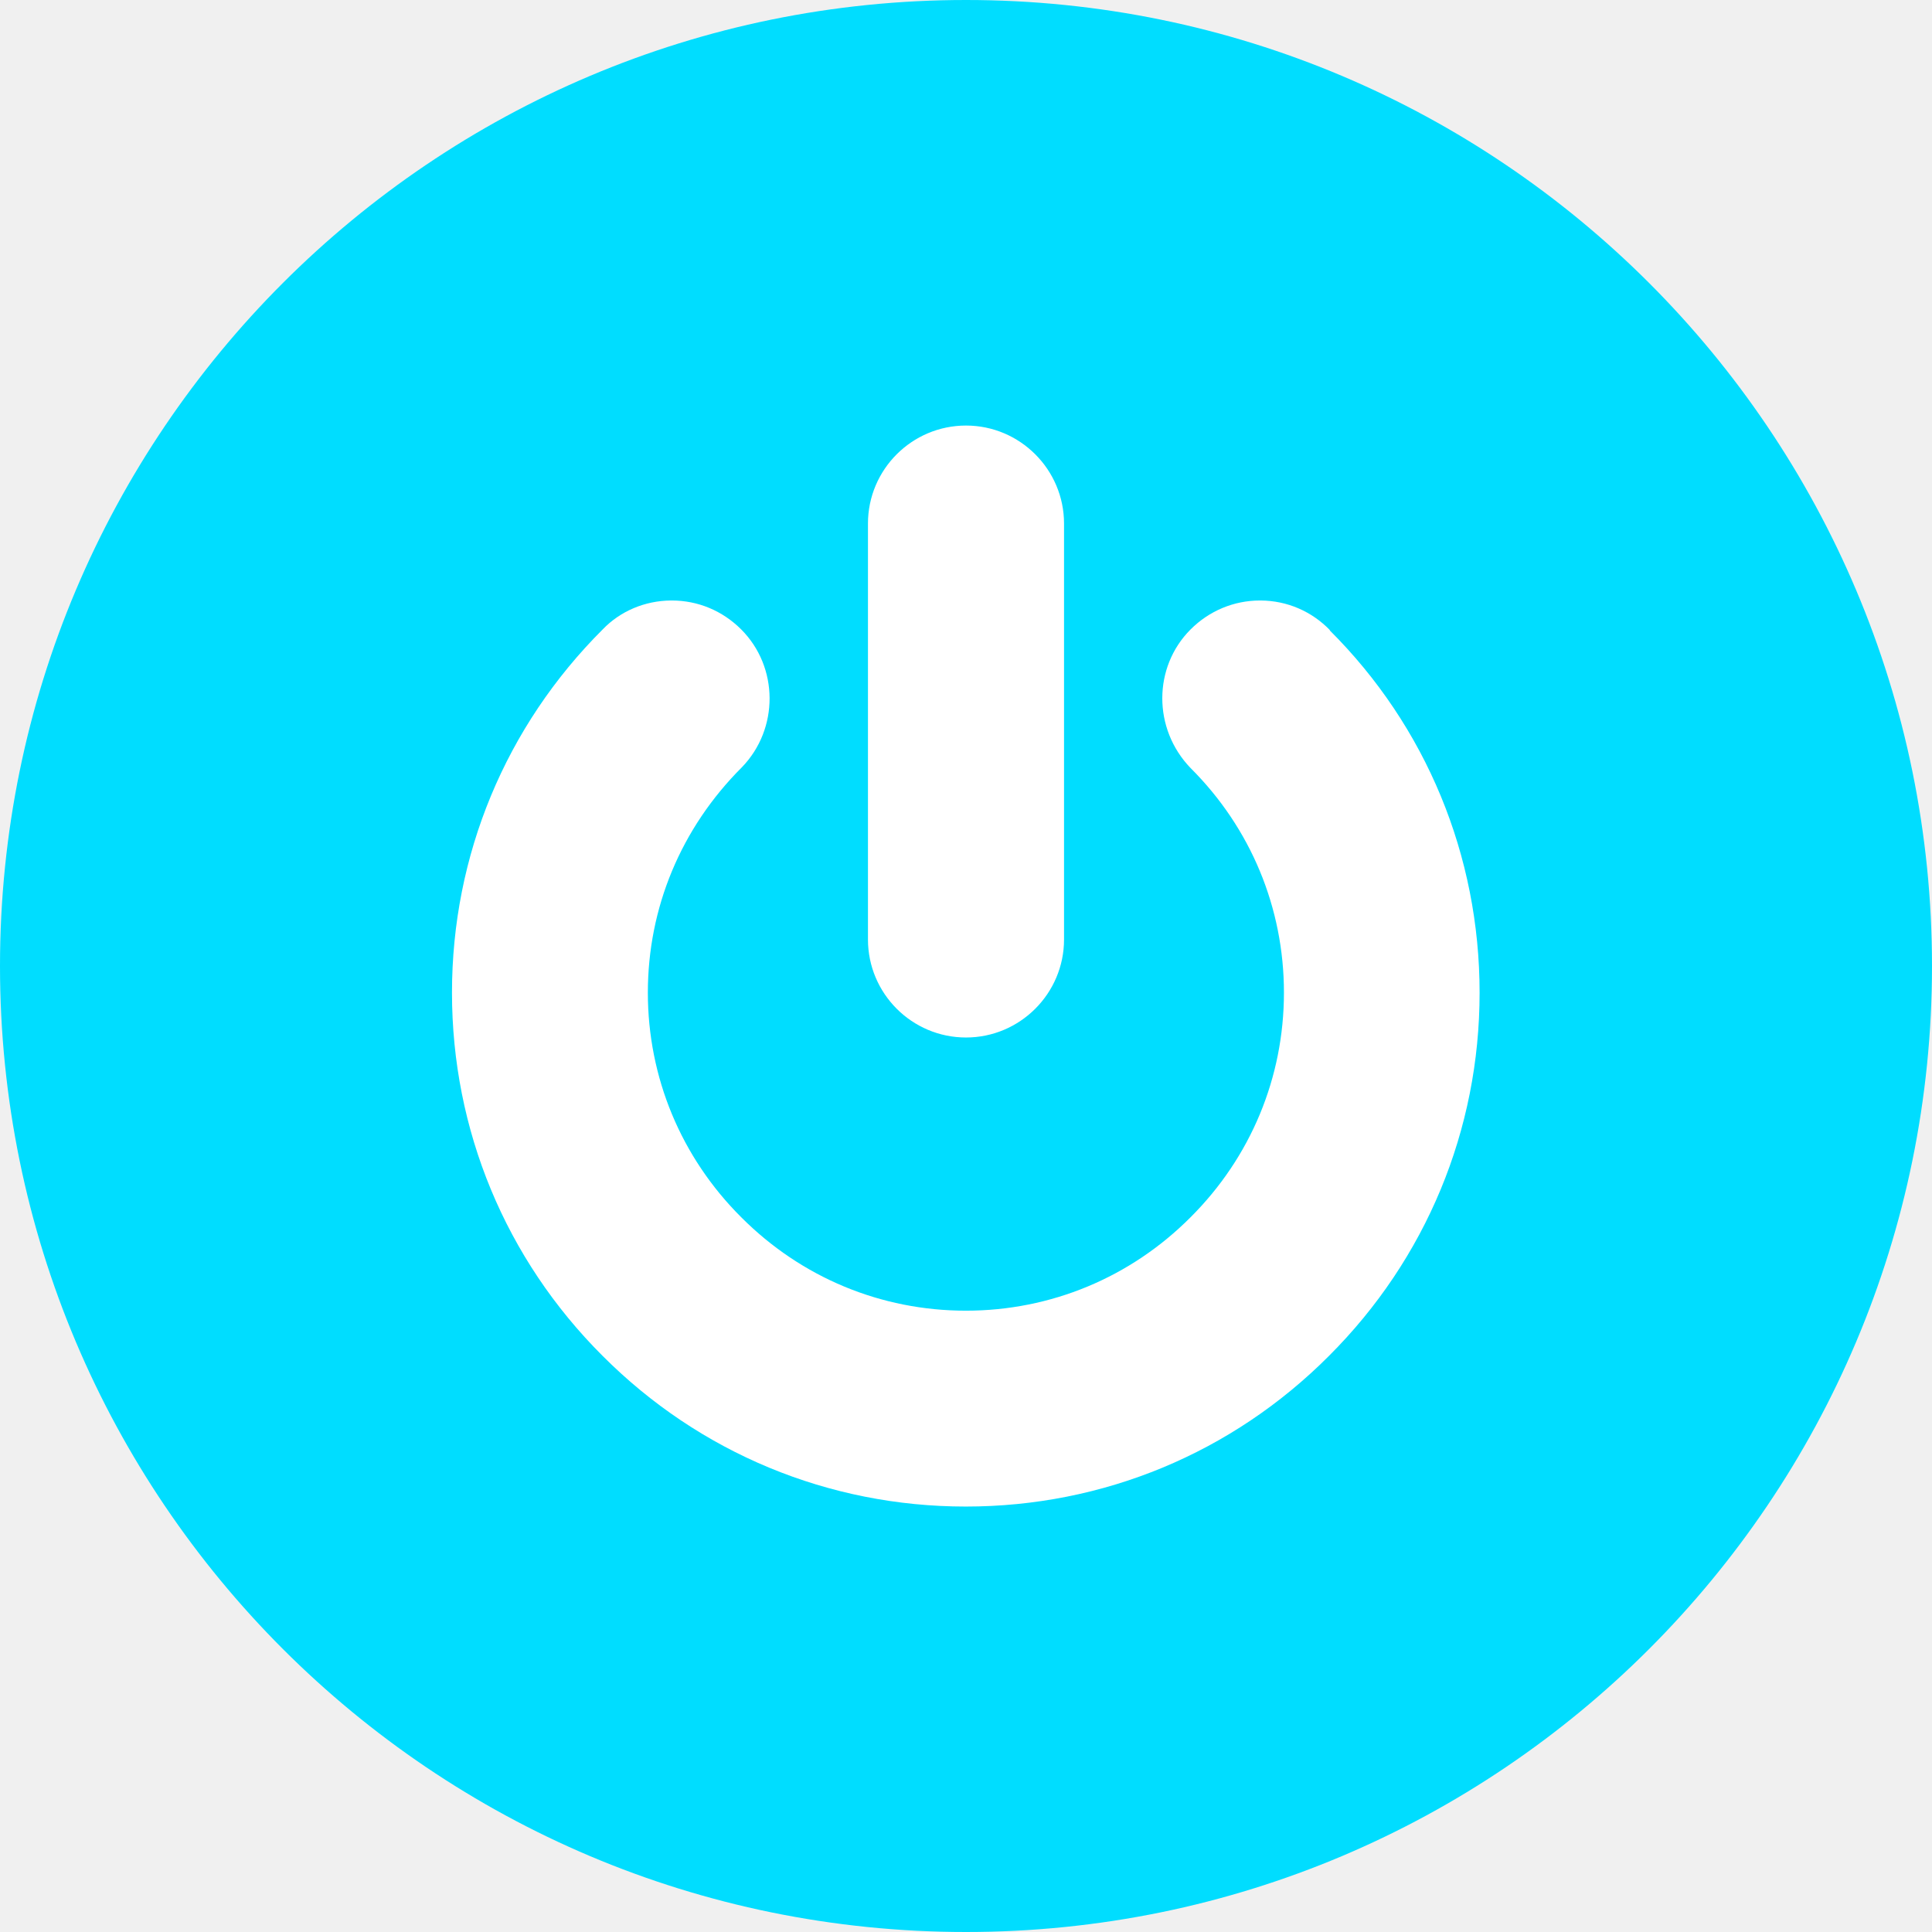
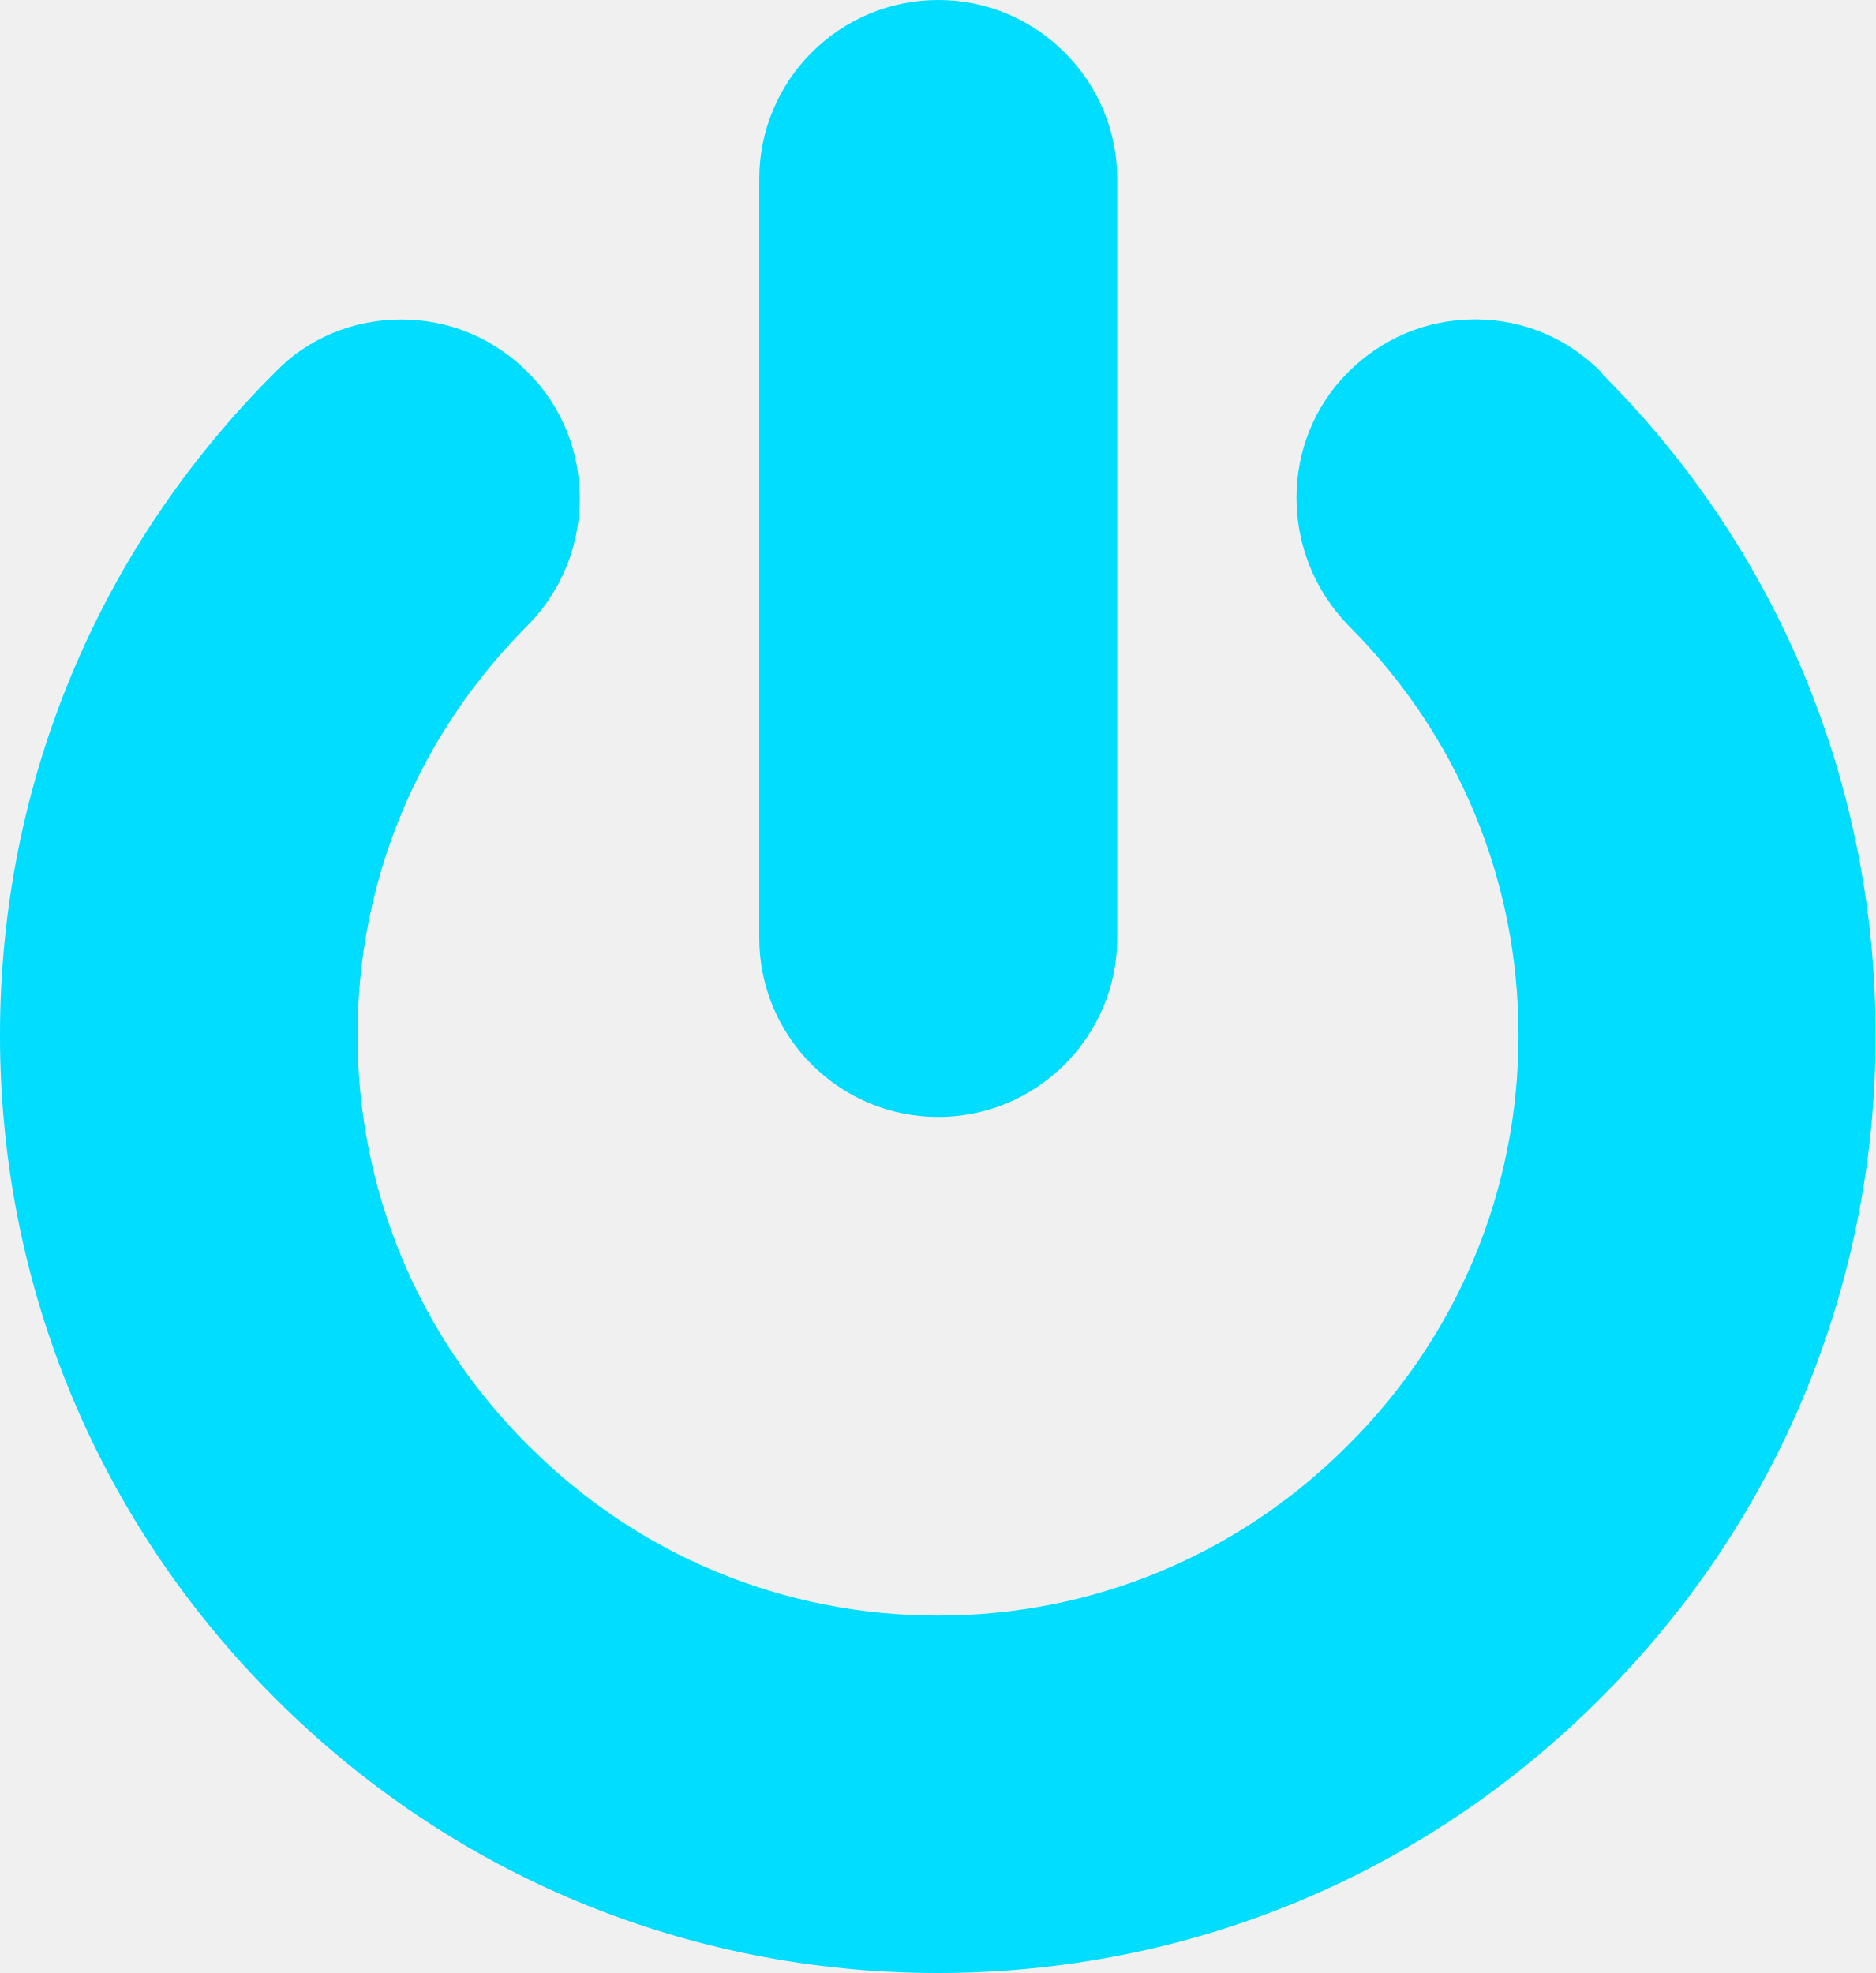
- <svg xmlns="http://www.w3.org/2000/svg" id="Layer_1" viewBox="0 0 185.64 185.64">
-   <circle cx="92.82" cy="92.82" r="92.82" fill="#0df" />
-   <path d="M92.82,99.69c5.19,0,9.42-4.23,9.42-9.42v-39.96c0-5.19-4.23-9.42-9.42-9.42s-9.42,4.22-9.42,9.42v39.96c0,5.19,4.22,9.42,9.42,9.42Z" fill="#fff" />
-   <path d="M127.79,60.55c-1.76-1.82-4.12-2.83-6.64-2.85-.03,0-.05,0-.08,0-2.51,0-4.88.99-6.67,2.78-3.61,3.61-3.64,9.55,0,13.32,5.78,5.76,8.97,13.43,8.97,21.58s-3.18,15.81-8.98,21.59c-5.76,5.78-13.43,8.97-21.58,8.97s-15.81-3.18-21.59-8.98c-5.78-5.76-8.97-13.43-8.97-21.58s3.18-15.81,9.04-21.66c3.57-3.69,3.54-9.63-.07-13.24,0,0,0,0,0,0-1.8-1.8-4.16-2.78-6.67-2.78-.03,0-.05,0-.08,0-2.52.02-4.88,1.03-6.56,2.78-9.33,9.31-14.48,21.71-14.48,34.9s5.14,25.59,14.47,34.9c9.31,9.33,21.71,14.48,34.9,14.48s25.59-5.14,34.89-14.47c9.33-9.31,14.48-21.71,14.48-34.9s-5.14-25.59-14.4-34.82Z" fill="#fff" />
+ <svg xmlns="http://www.w3.org/2000/svg" id="Layer_1" viewBox="0 0 176.48 185.65">
+   <path d="M88.28,105.1c9.28,0,16.84-7.56,16.84-16.84V16.84c0-9.28-7.56-16.84-16.84-16.84s-16.84,7.54-16.84,16.84v71.42c0,9.28,7.54,16.84,16.84,16.84Z" fill="#0df" />
+   <path d="M150.78,35.14c-3.15-3.25-7.36-5.06-11.87-5.09h-.14c-4.49,0-8.72,1.77-11.92,4.97-6.45,6.45-6.51,17.07,0,23.81,10.33,10.3,16.03,24,16.03,38.57s-5.68,28.26-16.05,38.59c-10.3,10.33-24,16.03-38.57,16.03s-28.26-5.68-38.59-16.05c-10.33-10.3-16.03-24-16.03-38.57s5.68-28.26,16.16-38.71c6.38-6.6,6.33-17.21-.13-23.66h0c-3.22-3.22-7.44-4.97-11.92-4.97h-.14c-4.5.04-8.72,1.84-11.72,4.97C9.2,51.65,0,73.82,0,97.39s9.19,45.74,25.86,62.38c16.64,16.68,38.8,25.88,62.38,25.88s45.74-9.19,62.36-25.86c16.68-16.64,25.88-38.8,25.88-62.38s-9.19-45.74-25.74-62.23l.04-.04Z" fill="#0df" />
</svg>
